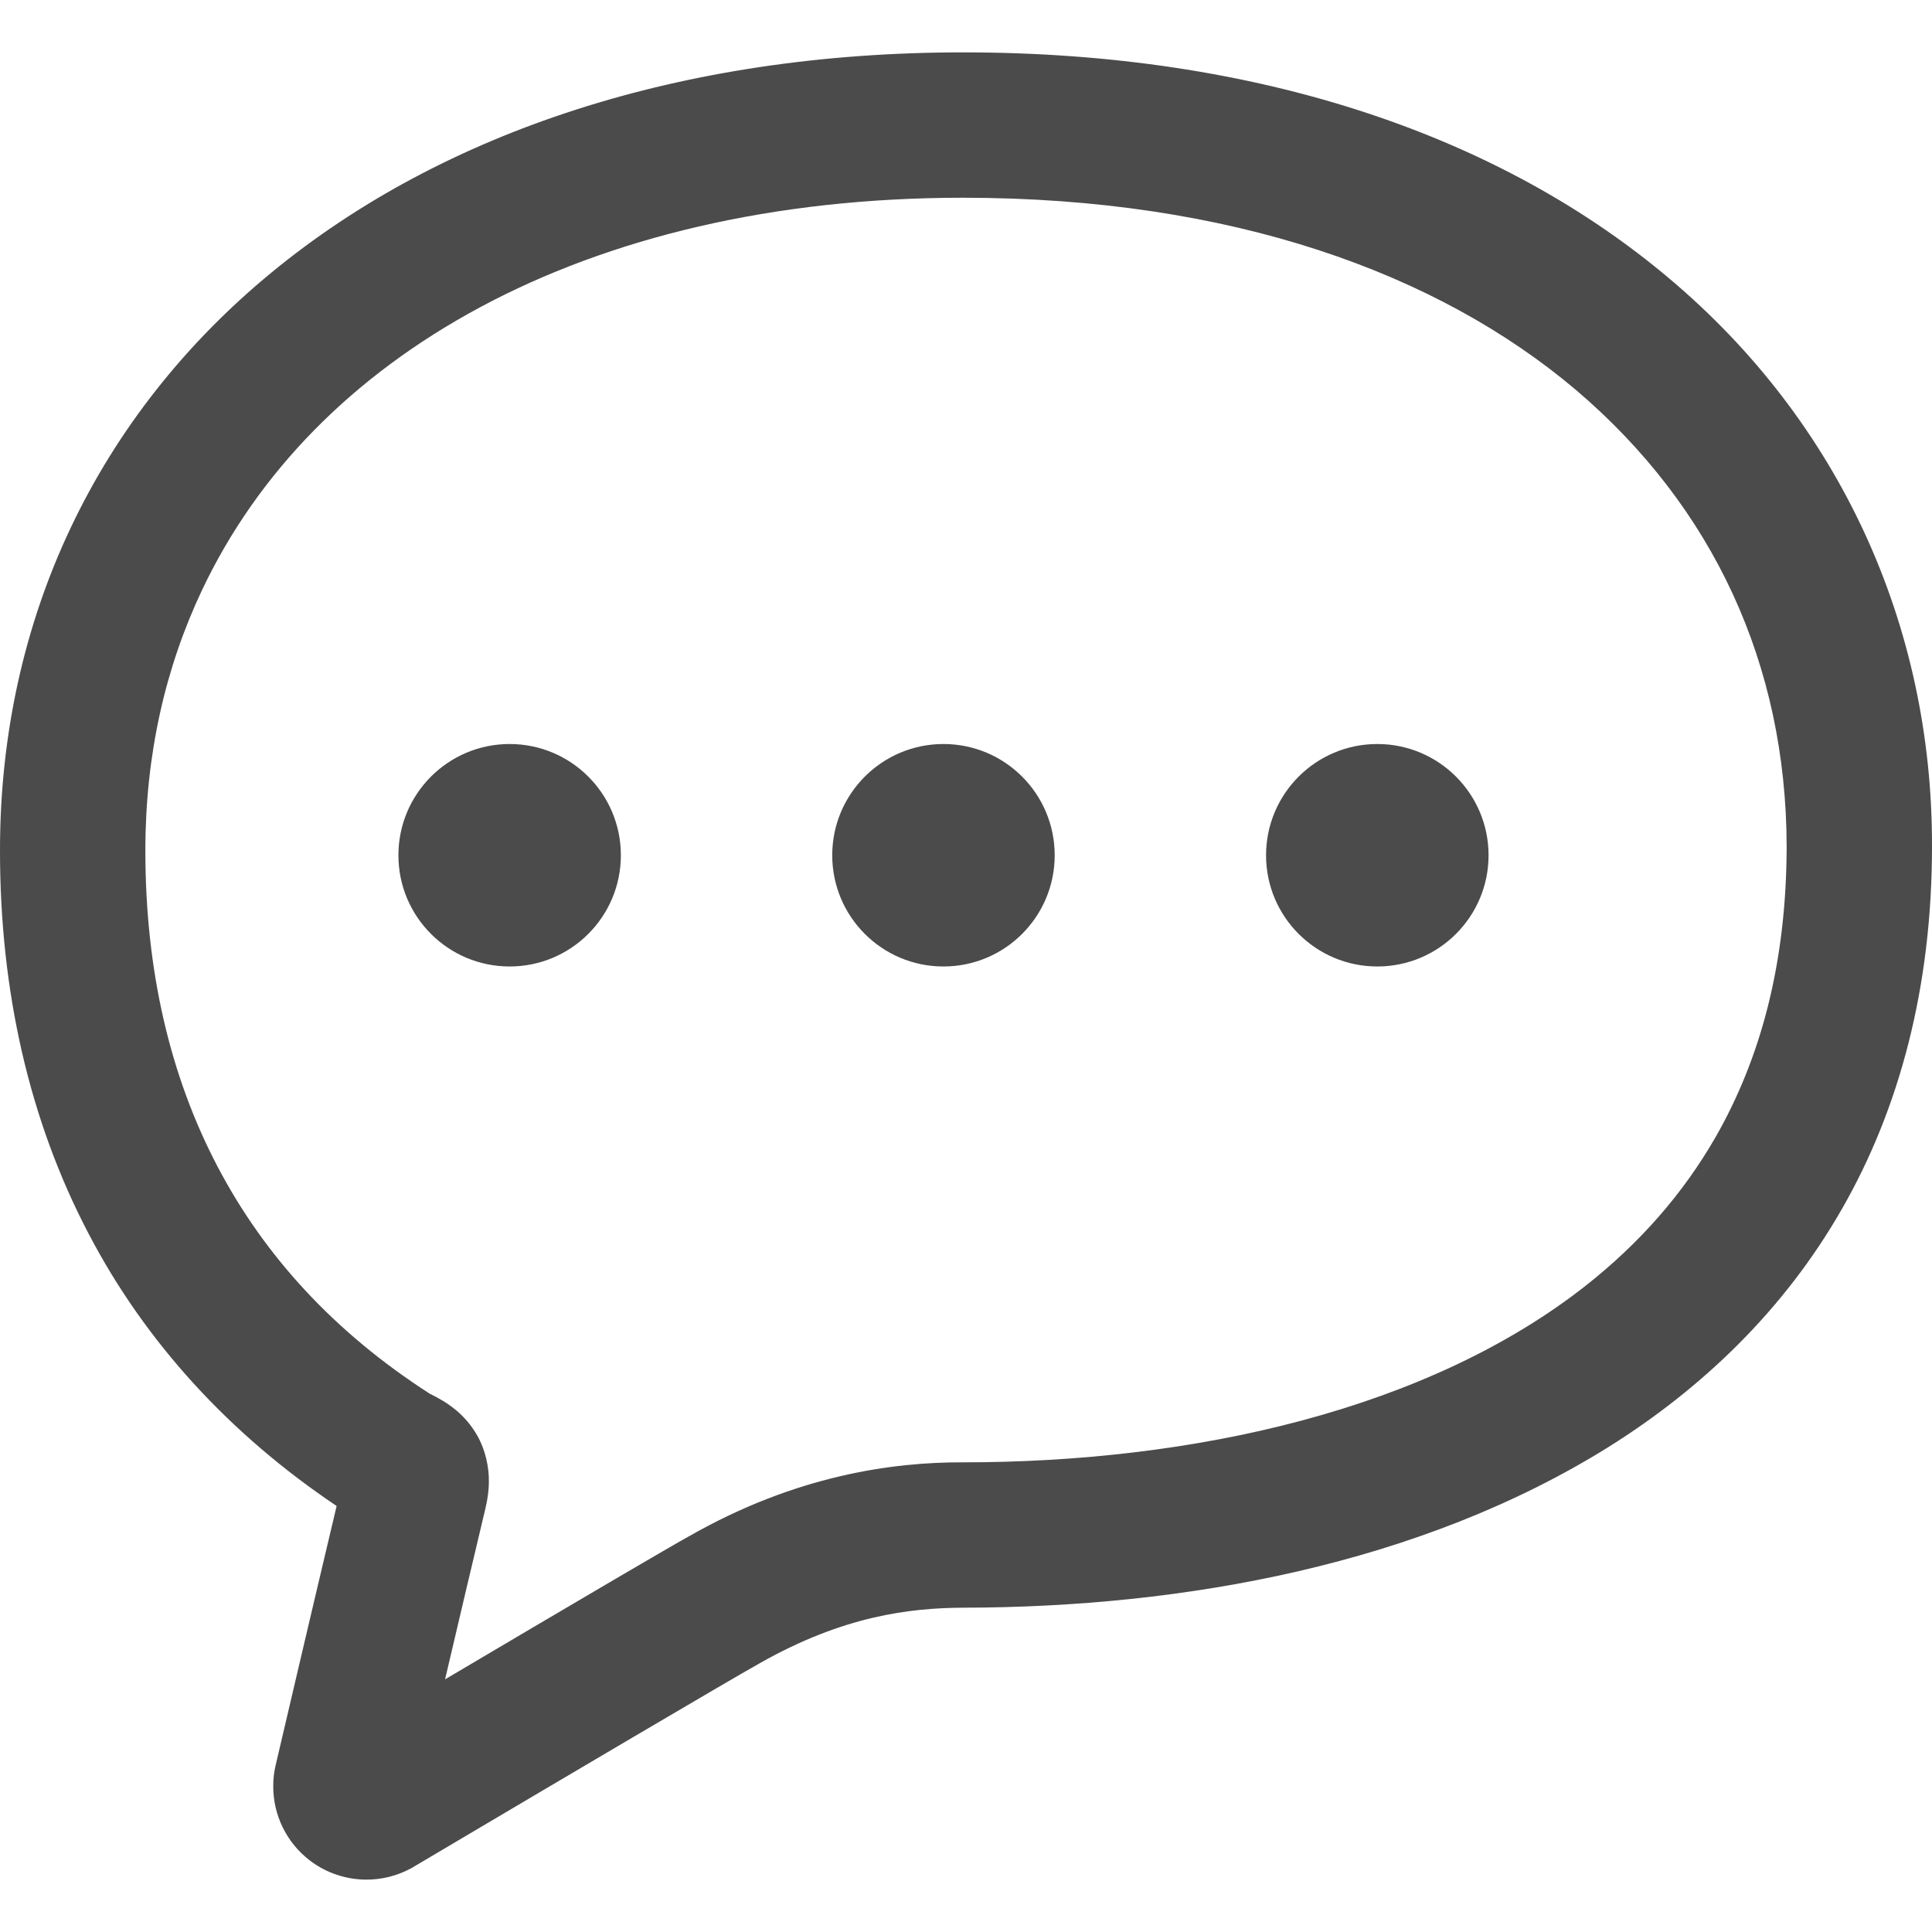
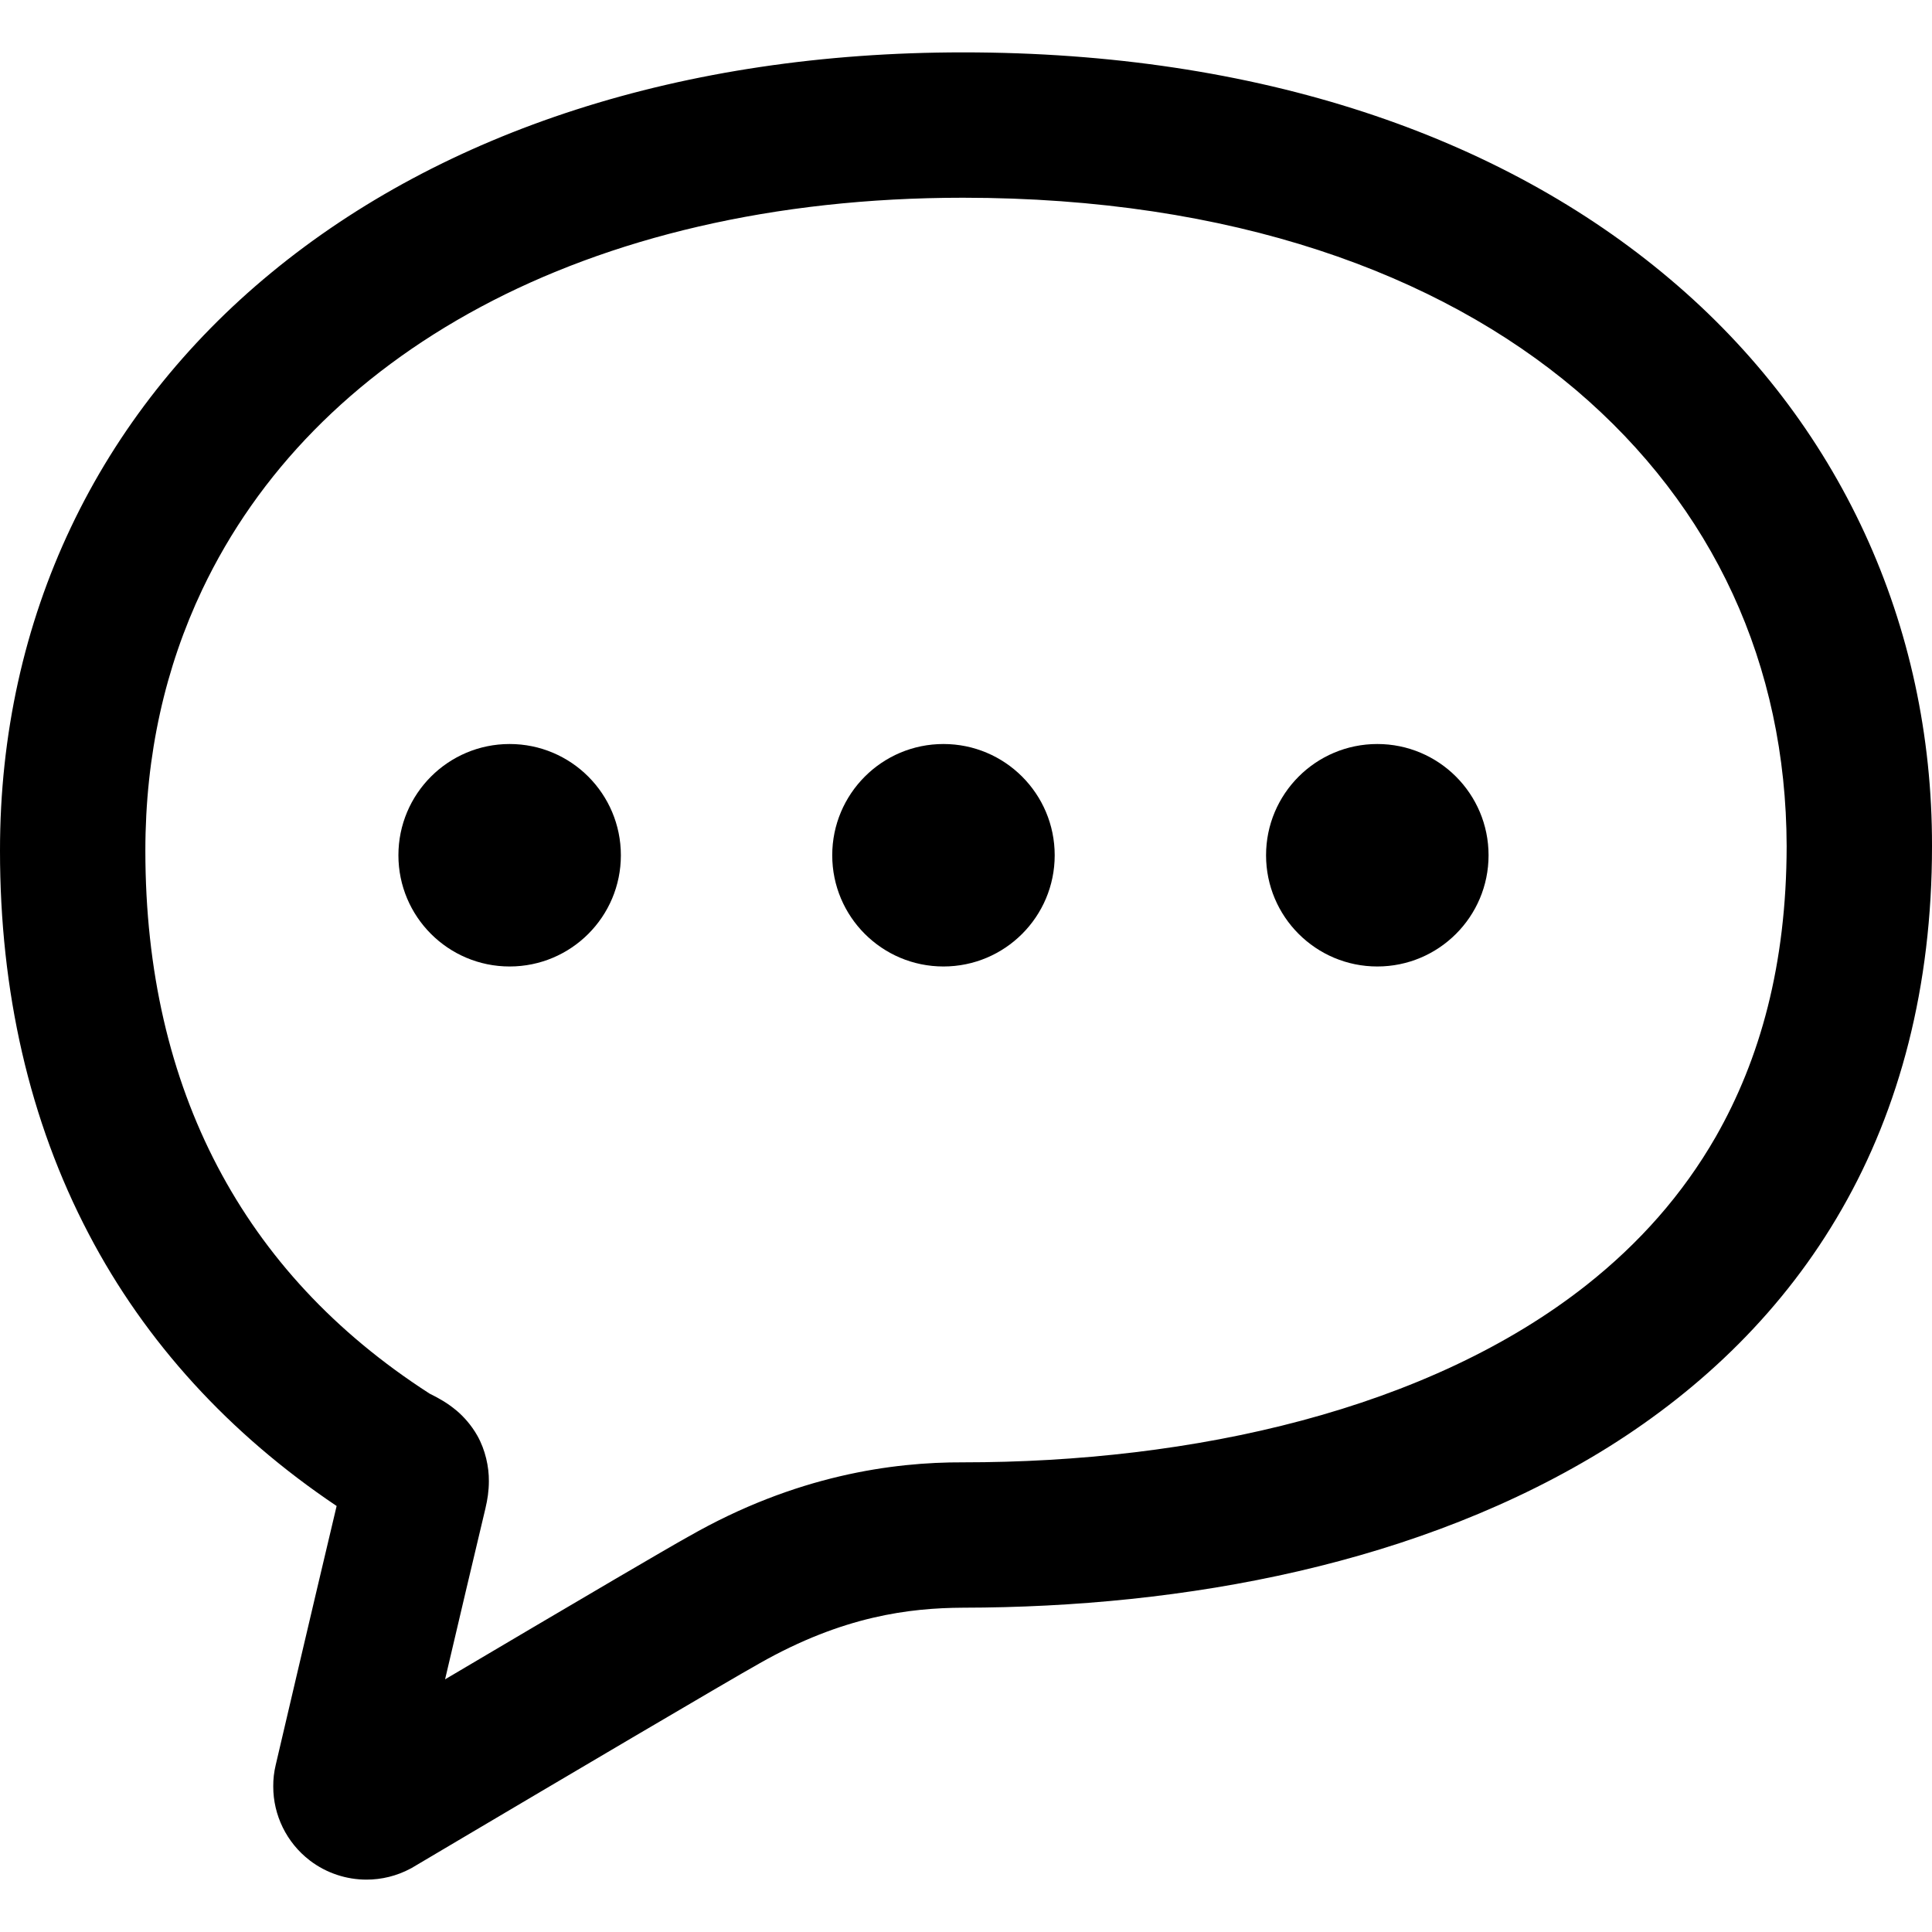
- <svg xmlns="http://www.w3.org/2000/svg" version="1.1" id="_x32_" x="0px" y="0px" viewBox="0 0 512 512" style="width: 256px; height: 256px; opacity: 1;" xml:space="preserve">
-   <style type="text/css">
- 	.st0{fill:#4B4B4B;}
- </style>
+ <svg xmlns="http://www.w3.org/2000/svg" version="1.1" id="_x32_" x="0px" y="0px" viewBox="0 0 512 512" xml:space="preserve">
  <g>
-     <path class="st0" d="M442.539,73.946c-44.84-37.927-108.949-60.084-187.344-60.066c-74.388,0-137.905,20.981-183.328,58.411   c-22.702,18.686-40.758,41.492-53.06,67.428C6.489,165.648-0.019,194.641,0,225.422c-0.019,37.214,7.768,71.586,23.511,101.577   c14.99,28.664,37.297,53.04,65.699,72.103c-6.715,28.269-16.157,68.67-16.157,68.689c-0.432,1.815-0.658,3.706-0.639,5.624   c-0.018,7.59,3.518,14.897,9.667,19.608l0.038,0.028v0.01c4.402,3.348,9.705,5.06,15.01,5.06c3.988,0,8.031-0.969,11.68-2.934   l0.358-0.188l0.357-0.216c0.019-0.009,5.079-3.01,12.866-7.618c11.661-6.903,29.435-17.407,45.291-26.745   c7.919-4.665,15.367-9.038,21.31-12.508c5.924-3.46,10.476-6.103,12.17-7.034l0.075-0.047l0.112-0.065   c22.1-12.527,39.705-14.634,53.849-14.709c58.702-0.085,121.212-11.464,171.13-42.62c24.902-15.602,46.57-36.413,61.806-63.056   c15.272-26.624,23.886-58.853,23.868-96.16C512.112,165.545,487.416,111.78,442.539,73.946z M454.709,301.24   c-8.822,15.376-20.37,28.316-34.232,39.282c-20.784,16.429-46.871,28.288-75.479,35.934c-28.598,7.664-59.652,11.088-89.802,11.078   c-18.508-0.075-44.369,3.414-72.752,19.684v-0.01c-3.141,1.749-10.137,5.822-19.354,11.219   c-13.222,7.759-30.62,18.019-45.14,26.614c3.536-15.094,7.656-32.576,10.721-45.413v-0.019c0.508-2.144,0.884-4.468,0.884-7.11   c0.038-3.724-0.922-8.266-3.065-12.046c-1.6-2.831-3.65-5.06-5.436-6.583c-2.746-2.285-4.796-3.273-5.944-3.903l-1.166-0.592   l-0.132-0.075c-25.147-16.204-43.655-36.329-56.18-60.188c-12.527-23.897-19.11-51.781-19.11-83.69   c0-25.401,5.285-48.526,15.084-69.187c14.708-30.94,39.667-56.605,73.786-74.896c34.082-18.254,77.398-28.937,127.805-28.937   c71.284,0.019,125.933,20.031,162.46,50.952c36.47,31.025,55.692,72.799,55.824,120.864   C473.442,255.723,466.407,280.729,454.709,301.24z" style="fill: rgb(75, 75, 75);" />
-     <path class="st0" d="M135.055,197.171c-16.278,0-29.472,13.204-29.472,29.483c0,16.278,13.194,29.473,29.472,29.473   c16.288,0,29.482-13.194,29.482-29.473C164.538,210.375,151.344,197.171,135.055,197.171z" style="fill: rgb(75, 75, 75);" />
-     <path class="st0" d="M250.024,197.171c-16.28,0-29.474,13.204-29.474,29.483c0,16.278,13.194,29.473,29.474,29.473   c16.288,0,29.482-13.194,29.482-29.473C279.506,210.375,266.312,197.171,250.024,197.171z" style="fill: rgb(75, 75, 75);" />
-     <path class="st0" d="M365,197.171c-16.278,0-29.482,13.204-29.482,29.483c0,16.278,13.204,29.473,29.482,29.473   c16.288,0,29.484-13.194,29.484-29.473C394.484,210.375,381.288,197.171,365,197.171z" style="fill: rgb(75, 75, 75);" />
+     <path class="st0" d="M442.539,73.946c-44.84-37.927-108.949-60.084-187.344-60.066c-74.388,0-137.905,20.981-183.328,58.411   c-22.702,18.686-40.758,41.492-53.06,67.428C6.489,165.648-0.019,194.641,0,225.422c-0.019,37.214,7.768,71.586,23.511,101.577   c14.99,28.664,37.297,53.04,65.699,72.103c-6.715,28.269-16.157,68.67-16.157,68.689c-0.432,1.815-0.658,3.706-0.639,5.624   c-0.018,7.59,3.518,14.897,9.667,19.608l0.038,0.028v0.01c4.402,3.348,9.705,5.06,15.01,5.06c3.988,0,8.031-0.969,11.68-2.934   l0.358-0.188l0.357-0.216c0.019-0.009,5.079-3.01,12.866-7.618c11.661-6.903,29.435-17.407,45.291-26.745   c7.919-4.665,15.367-9.038,21.31-12.508c5.924-3.46,10.476-6.103,12.17-7.034l0.075-0.047l0.112-0.065   c22.1-12.527,39.705-14.634,53.849-14.709c58.702-0.085,121.212-11.464,171.13-42.62c24.902-15.602,46.57-36.413,61.806-63.056   c15.272-26.624,23.886-58.853,23.868-96.16C512.112,165.545,487.416,111.78,442.539,73.946z M454.709,301.24   c-8.822,15.376-20.37,28.316-34.232,39.282c-20.784,16.429-46.871,28.288-75.479,35.934c-28.598,7.664-59.652,11.088-89.802,11.078   c-18.508-0.075-44.369,3.414-72.752,19.684v-0.01c-3.141,1.749-10.137,5.822-19.354,11.219   c-13.222,7.759-30.62,18.019-45.14,26.614c3.536-15.094,7.656-32.576,10.721-45.413v-0.019c0.508-2.144,0.884-4.468,0.884-7.11   c0.038-3.724-0.922-8.266-3.065-12.046c-1.6-2.831-3.65-5.06-5.436-6.583c-2.746-2.285-4.796-3.273-5.944-3.903l-1.166-0.592   l-0.132-0.075c-25.147-16.204-43.655-36.329-56.18-60.188c-12.527-23.897-19.11-51.781-19.11-83.69   c0-25.401,5.285-48.526,15.084-69.187c14.708-30.94,39.667-56.605,73.786-74.896c34.082-18.254,77.398-28.937,127.805-28.937   c71.284,0.019,125.933,20.031,162.46,50.952c36.47,31.025,55.692,72.799,55.824,120.864   C473.442,255.723,466.407,280.729,454.709,301.24z" />
+     <path class="st0" d="M135.055,197.171c-16.278,0-29.472,13.204-29.472,29.483c0,16.278,13.194,29.473,29.472,29.473   c16.288,0,29.482-13.194,29.482-29.473C164.538,210.375,151.344,197.171,135.055,197.171z" />
+     <path class="st0" d="M250.024,197.171c-16.28,0-29.474,13.204-29.474,29.483c0,16.278,13.194,29.473,29.474,29.473   c16.288,0,29.482-13.194,29.482-29.473C279.506,210.375,266.312,197.171,250.024,197.171z" />
+     <path class="st0" d="M365,197.171c-16.278,0-29.482,13.204-29.482,29.483c0,16.278,13.204,29.473,29.482,29.473   c16.288,0,29.484-13.194,29.484-29.473C394.484,210.375,381.288,197.171,365,197.171z" />
  </g>
</svg>
